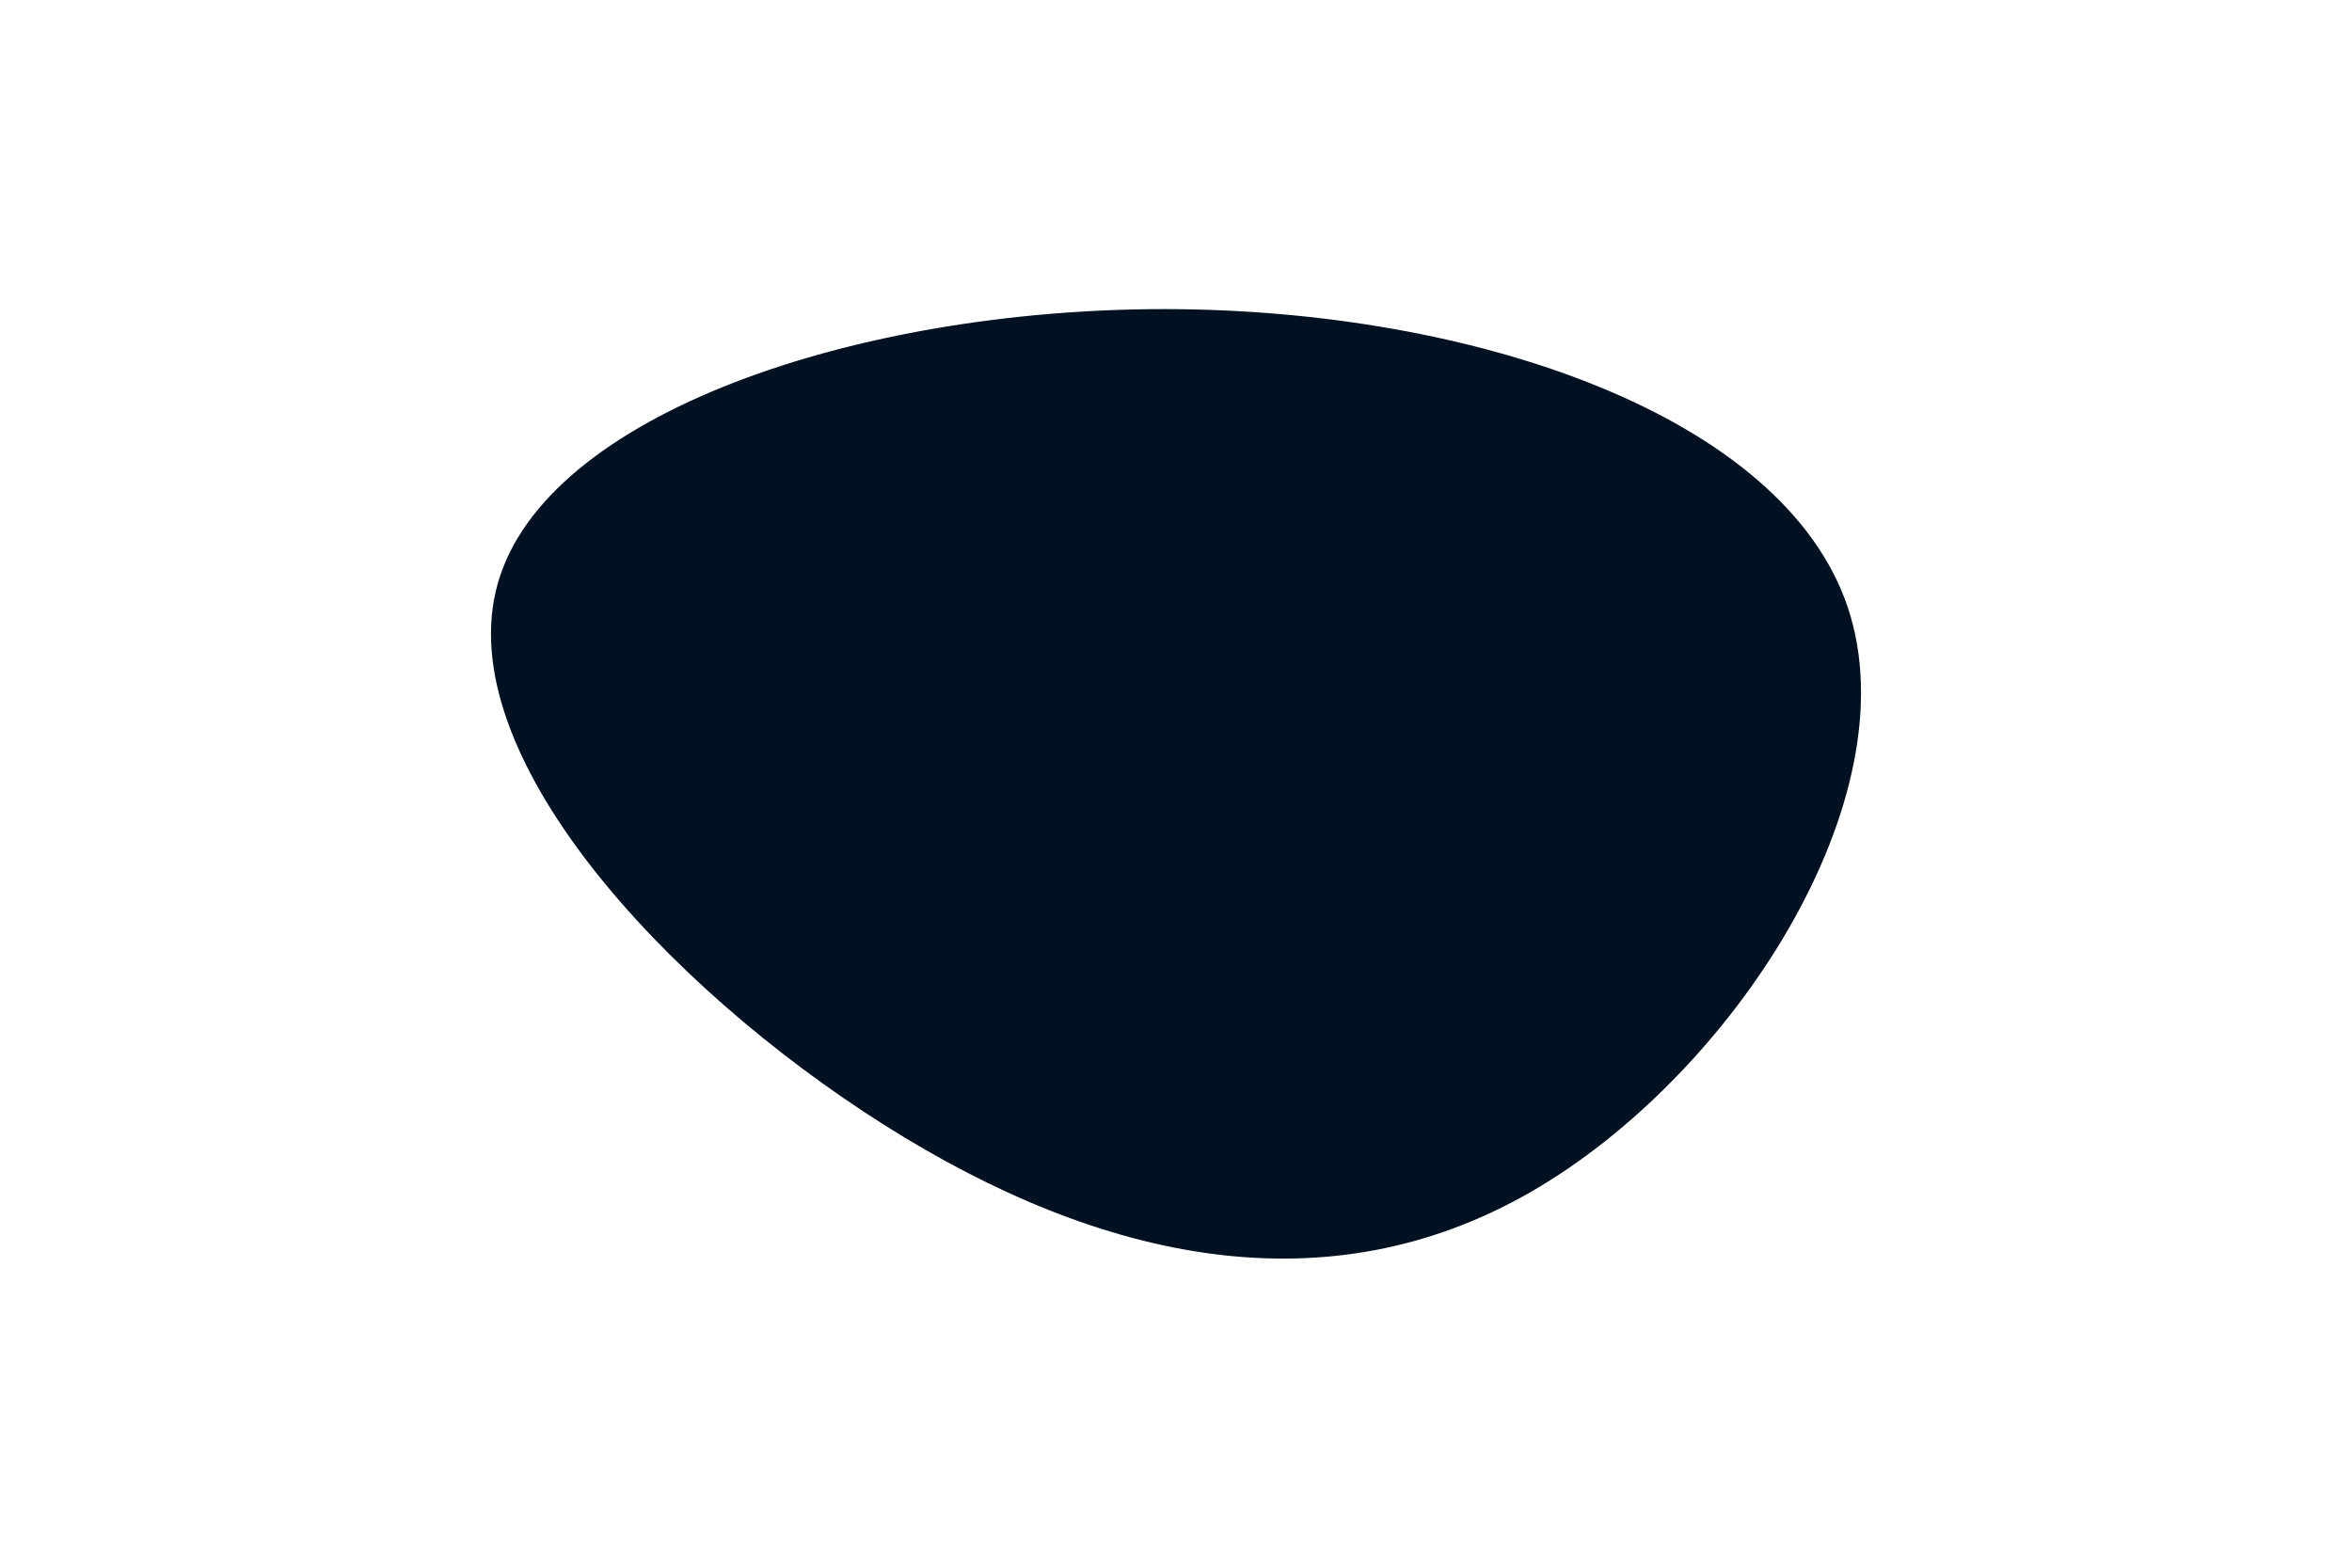
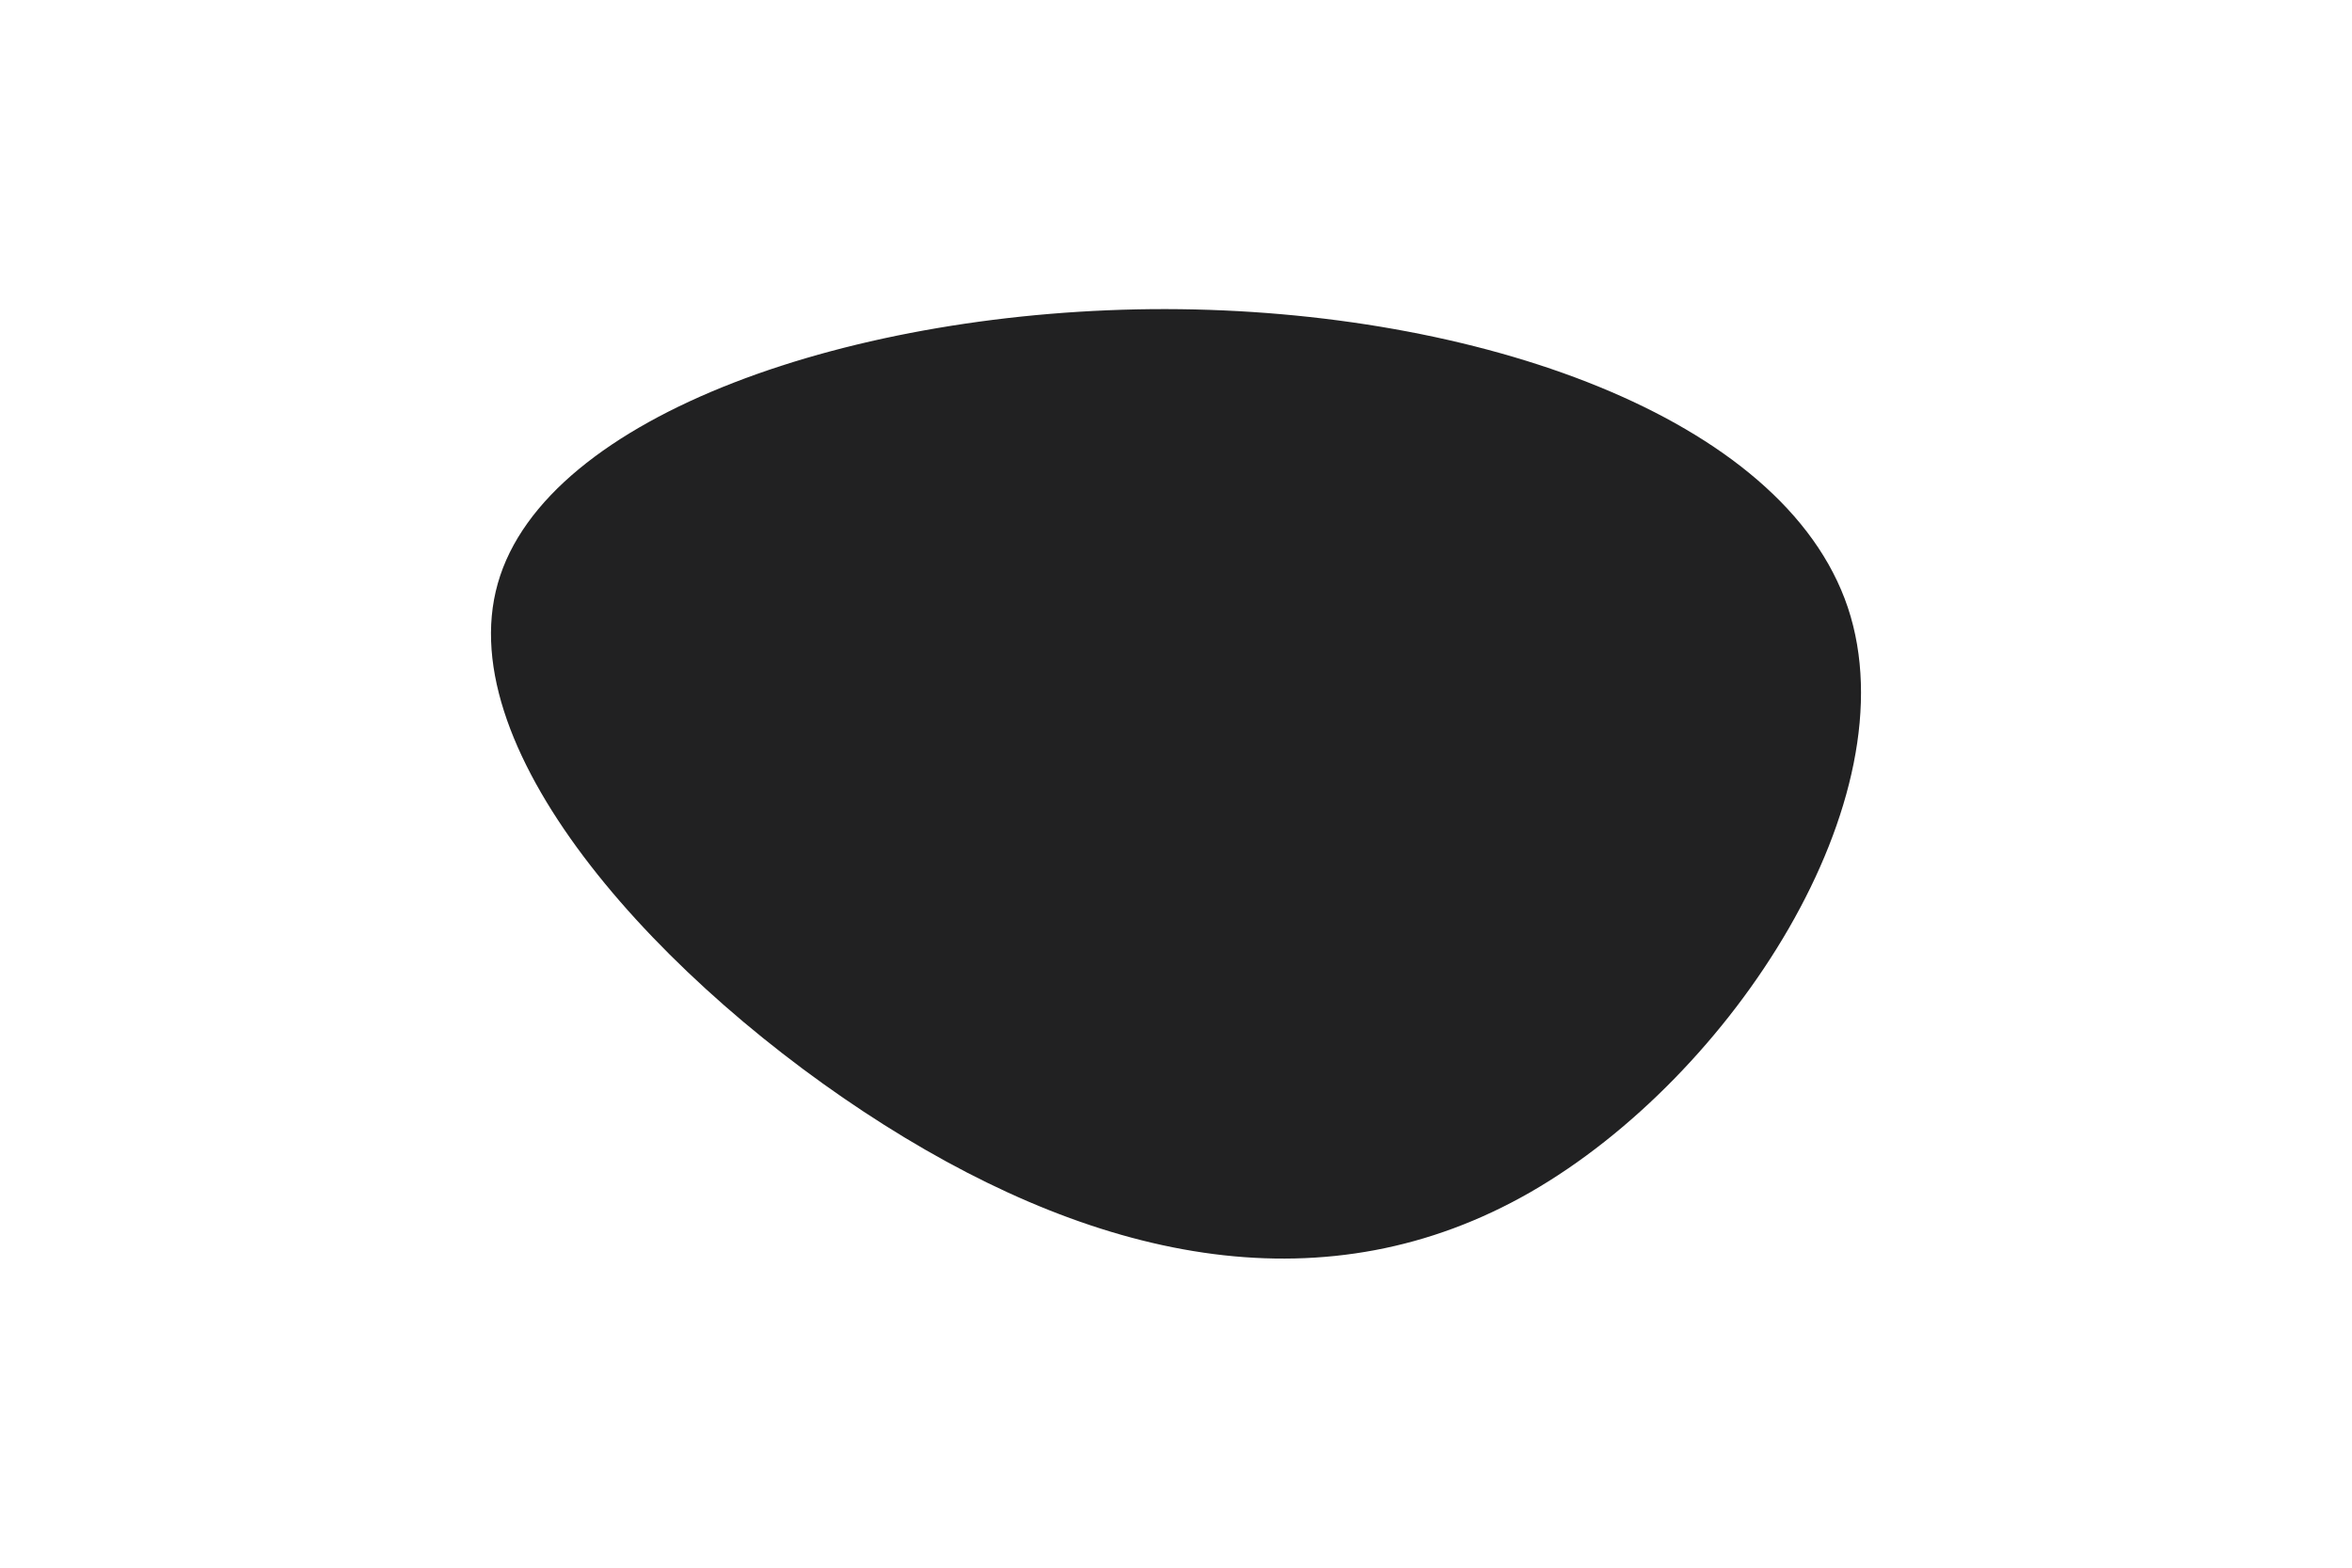
<svg xmlns="http://www.w3.org/2000/svg" id="visual" viewBox="0 0 900 600" width="900" height="600" version="1.1">
  <g transform="translate(446.5829 314.8003)">
-     <path d="M260.5 -82.3C285 -8.9 216.3 97.1 139 141.5C61.6 185.9 -24.3 168.8 -108.3 115.7C-192.4 62.5 -274.5 -26.7 -256.1 -91.5C-237.8 -156.3 -118.9 -196.6 -0.5 -196.5C117.9 -196.3 235.9 -155.6 260.5 -82.3" fill="#001122" />
+     <path d="M260.5 -82.3C285 -8.9 216.3 97.1 139 141.5C61.6 185.9 -24.3 168.8 -108.3 115.7C-192.4 62.5 -274.5 -26.7 -256.1 -91.5C-237.8 -156.3 -118.9 -196.6 -0.5 -196.5C117.9 -196.3 235.9 -155.6 260.5 -82.3" style="fill: rgb(33, 33, 34);" />
  </g>
</svg>
